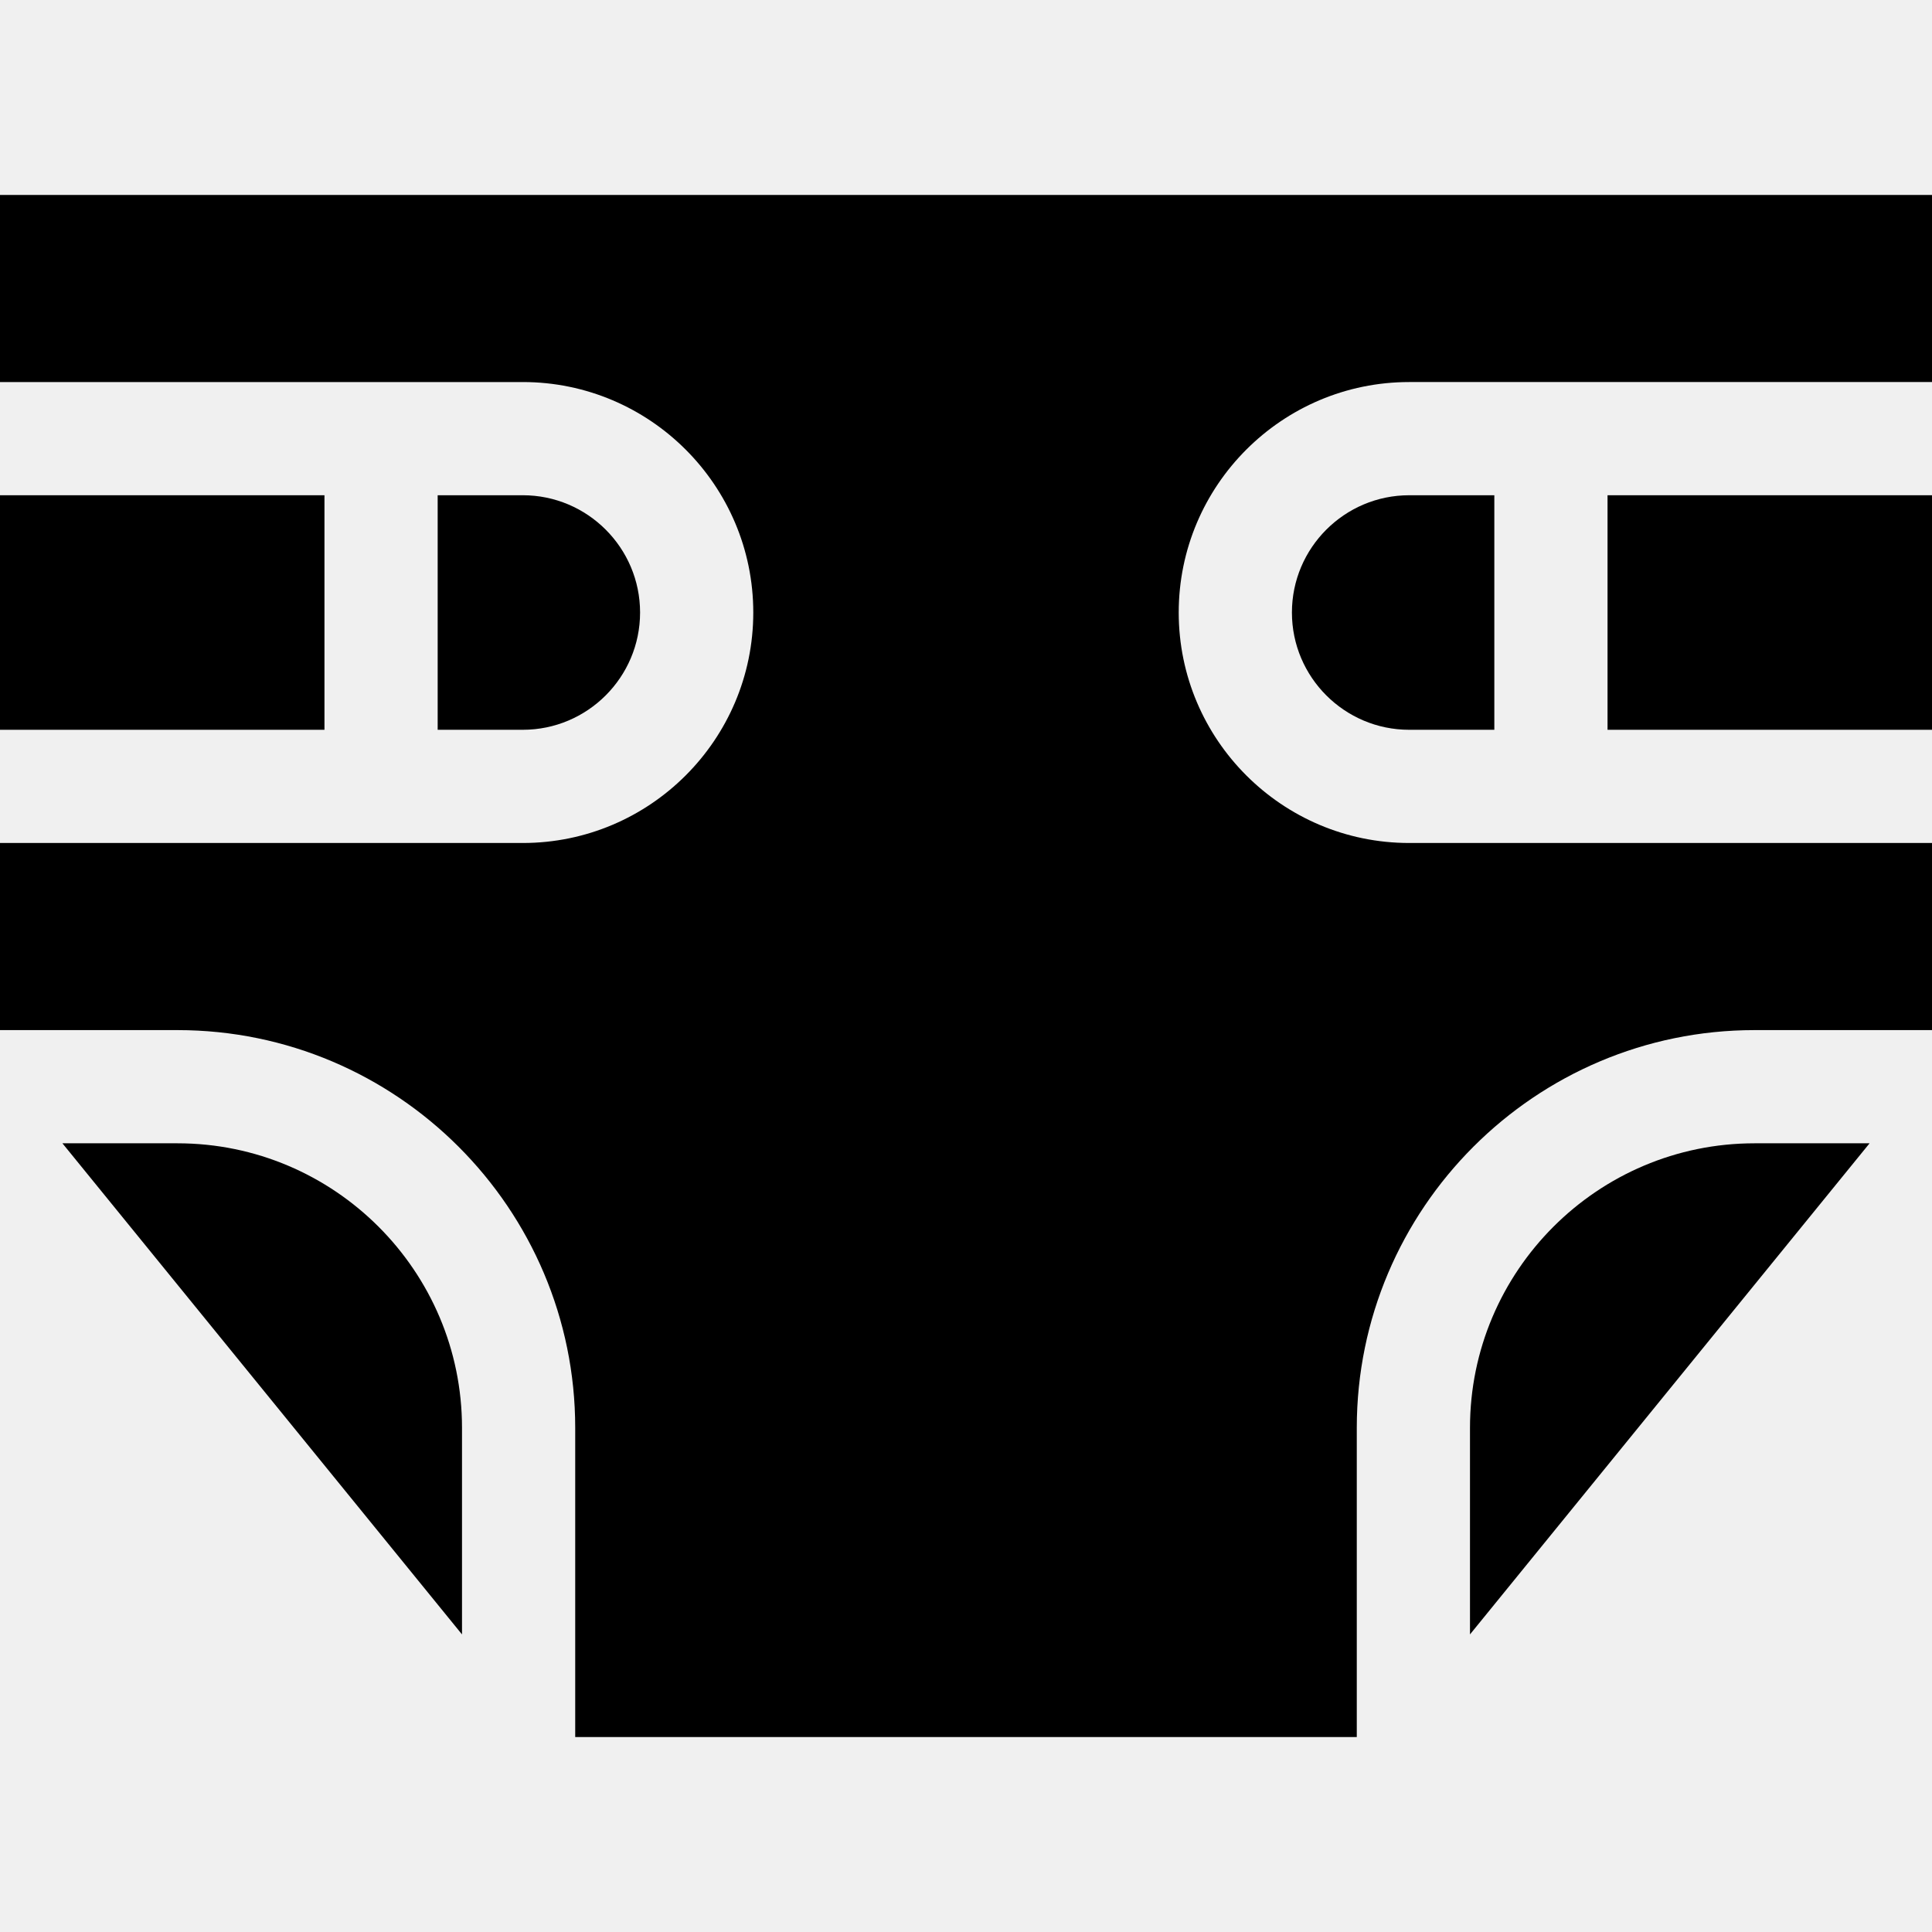
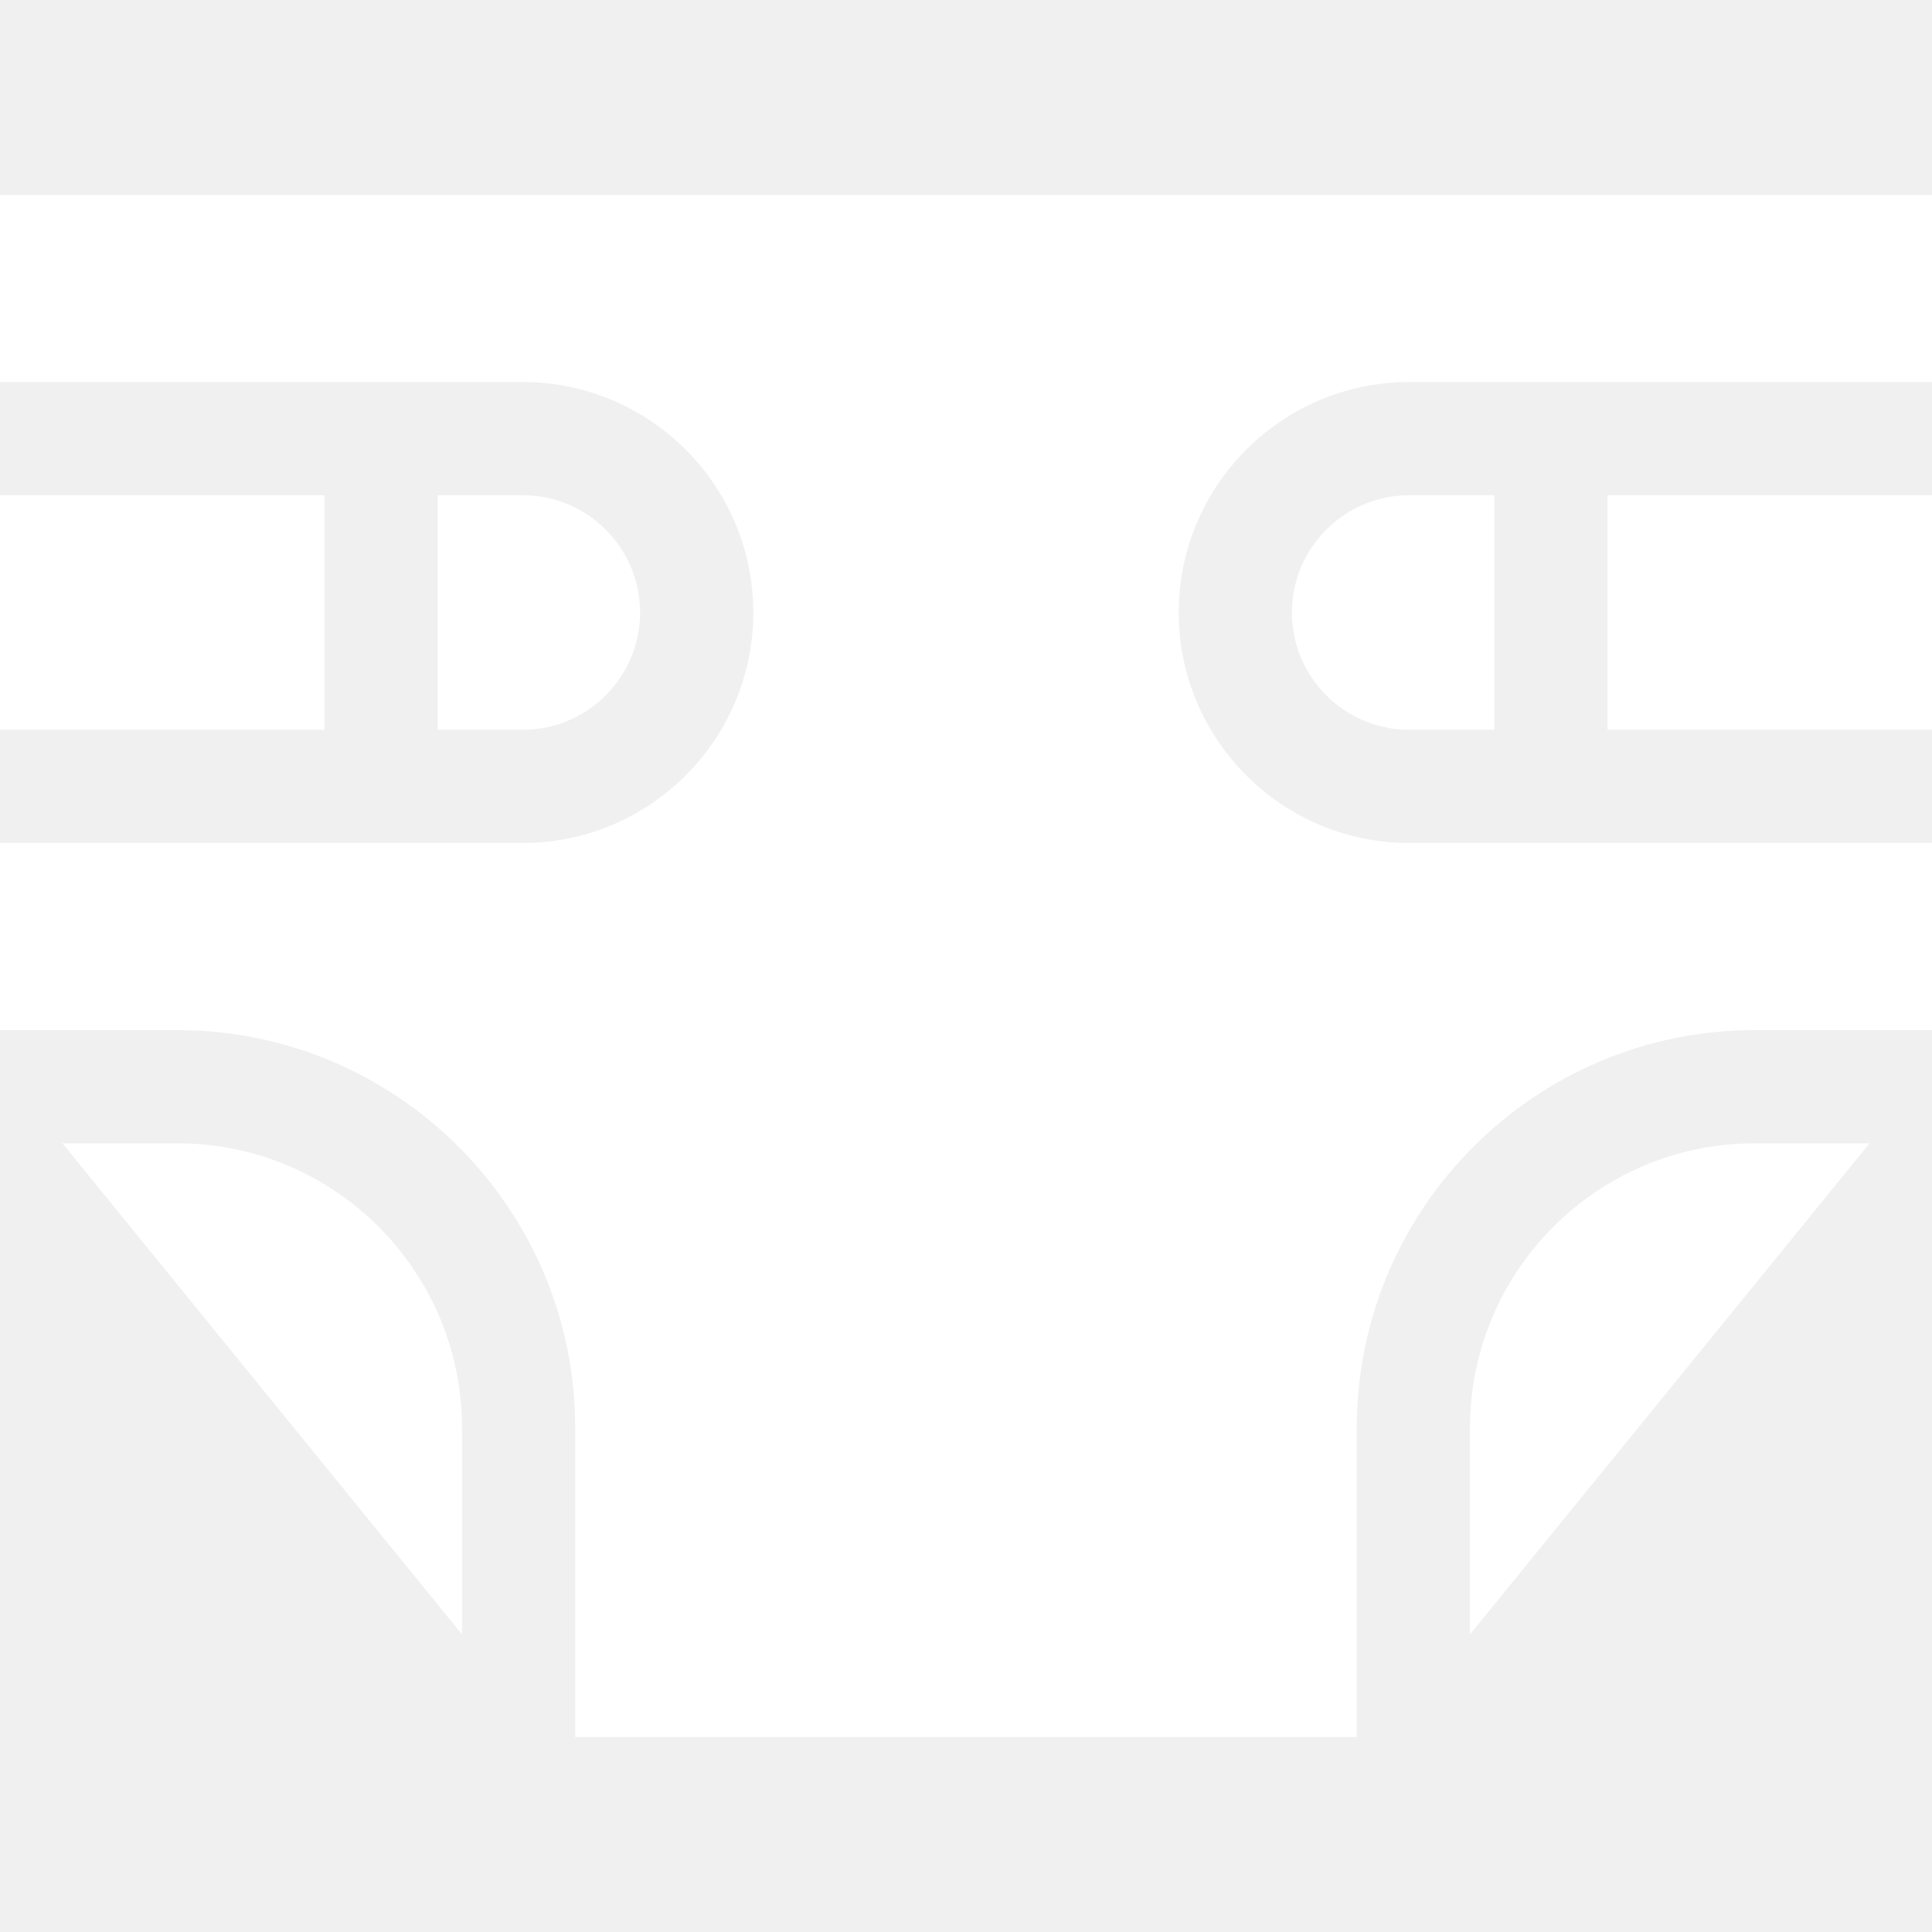
<svg xmlns="http://www.w3.org/2000/svg" id="Capa_1" enable-background="new 0 0 512 512" height="512" viewBox="0 0 512 512" width="512">
-   <g>
+   <g fill="white">
    <path d="m389.562 378.392v54.745l105.895-130.15h-30.491c-41.577 0-75.404 33.826-75.404 75.405z" />
    <path d="m0 131.246h85.986v62.155h-85.986z" />
    <path d="m47.033 302.987h-30.491l105.895 130.15v-54.745c.001-41.579-33.826-75.405-75.404-75.405z" />
    <path d="m426.014 131.246h85.986v62.155h-85.986z" />
    <path d="m0 51.66v49.586h138.55c33.678 0 61.077 27.399 61.077 61.078s-27.399 61.078-61.077 61.078h-138.55v49.586h47.033c58.12 0 105.404 47.284 105.404 105.404v81.949h207.125v-81.949c0-58.12 47.284-105.404 105.404-105.404h47.034v-49.586h-138.55c-33.678 0-61.077-27.399-61.077-61.078s27.399-61.078 61.077-61.078h138.55v-49.586z" />
    <path d="m169.627 162.323c0-17.136-13.941-31.078-31.077-31.078h-22.563v62.155h22.563c17.136.001 31.077-13.941 31.077-31.077z" />
    <path d="m342.373 162.323c0 17.136 13.941 31.078 31.077 31.078h22.563v-62.155h-22.563c-17.136 0-31.077 13.941-31.077 31.077z" />
  </g>
</svg>
